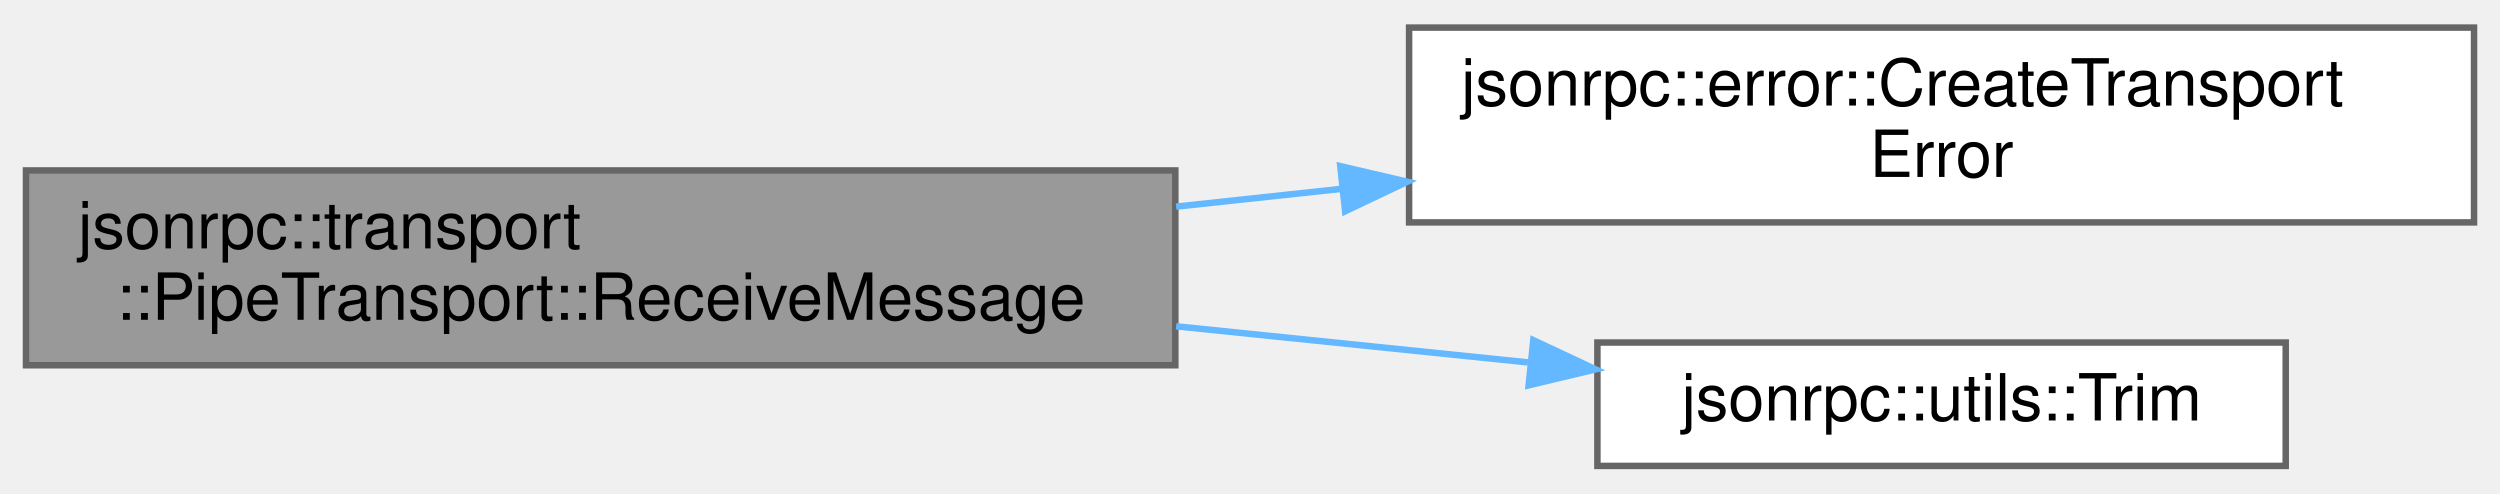
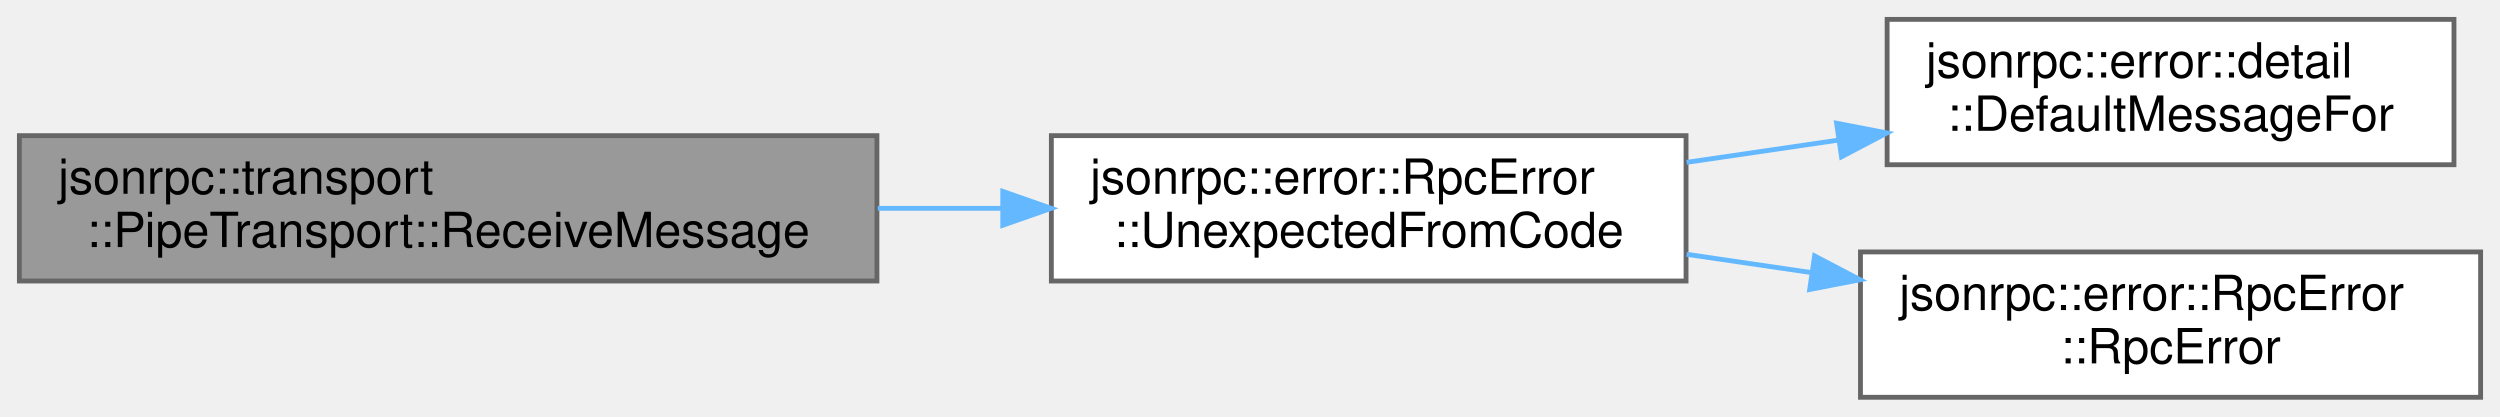
- <svg xmlns="http://www.w3.org/2000/svg" xmlns:xlink="http://www.w3.org/1999/xlink" width="385pt" height="76pt" viewBox="0.00 0.00 385.00 75.50">
-   <g id="graph0" class="graph" transform="scale(1 1) rotate(0) translate(4 71.5)">
+ <svg xmlns="http://www.w3.org/2000/svg" xmlns:xlink="http://www.w3.org/1999/xlink" width="516pt" height="86pt" viewBox="0.00 0.00 516.00 86.00">
+   <g id="graph0" class="graph" transform="scale(1 1) rotate(0) translate(4 82)">
    <g id="Node000001" class="node">
      <g id="a_Node000001">
        <a xlink:title=" ">
-           <polygon fill="#999999" stroke="#666666" points="177,-45.5 0,-45.5 0,-15.5 177,-15.5 177,-45.5" />
-           <text text-anchor="start" x="8" y="-33.5" font-family="Helvetica,sans-Serif" font-size="10.00">jsonrpc::transport</text>
-           <text text-anchor="middle" x="88.5" y="-22.5" font-family="Helvetica,sans-Serif" font-size="10.00">::PipeTransport::ReceiveMessage</text>
+           <polygon fill="#999999" stroke="#666666" points="177,-54 0,-54 0,-24 177,-24 177,-54" />
+           <text text-anchor="start" x="8" y="-42" font-family="Helvetica,sans-Serif" font-size="10.00">jsonrpc::transport</text>
+           <text text-anchor="middle" x="88.5" y="-31" font-family="Helvetica,sans-Serif" font-size="10.00">::PipeTransport::ReceiveMessage</text>
        </a>
      </g>
    </g>
    <g id="Node000002" class="node">
      <g id="a_Node000002">
-         <a xlink:href="namespacejsonrpc_1_1error.html#a8eee4bf05668aeea551a7ca00cf27d14" target="_top" xlink:title=" ">
-           <polygon fill="white" stroke="#666666" points="377,-67.5 213,-67.5 213,-37.5 377,-37.5 377,-67.5" />
-           <text text-anchor="start" x="221" y="-55.5" font-family="Helvetica,sans-Serif" font-size="10.00">jsonrpc::error::CreateTransport</text>
-           <text text-anchor="middle" x="295" y="-44.5" font-family="Helvetica,sans-Serif" font-size="10.00">Error</text>
+         <a xlink:href="classjsonrpc_1_1error_1_1RpcError.html#af6c693a01e31520716999275a48b73fb" target="_top" xlink:title=" ">
+           <polygon fill="white" stroke="#666666" points="344,-54 213,-54 213,-24 344,-24 344,-54" />
+           <text text-anchor="start" x="221" y="-42" font-family="Helvetica,sans-Serif" font-size="10.00">jsonrpc::error::RpcError</text>
+           <text text-anchor="middle" x="278.5" y="-31" font-family="Helvetica,sans-Serif" font-size="10.00">::UnexpectedFromCode</text>
        </a>
      </g>
    </g>
    <g id="edge1_Node000001_Node000002" class="edge">
      <g id="a_edge1_Node000001_Node000002">
        <a xlink:title=" ">
-           <path fill="none" stroke="#63b8ff" d="M177.12,-39.93C185.61,-40.84 194.24,-41.77 202.77,-42.69" />
-           <polygon fill="#63b8ff" stroke="#63b8ff" points="202.4,-46.17 212.72,-43.76 203.15,-39.21 202.4,-46.17" />
+           <path fill="none" stroke="#63b8ff" d="M177.17,-39C185.75,-39 194.39,-39 202.82,-39" />
+           <polygon fill="#63b8ff" stroke="#63b8ff" points="202.97,-42.5 212.97,-39 202.97,-35.5 202.97,-42.5" />
        </a>
      </g>
    </g>
    <g id="Node000003" class="node">
      <g id="a_Node000003">
-         <a xlink:href="namespacejsonrpc_1_1utils.html#af7bc95c38b3f575dfe5fc73eb9450581" target="_top" xlink:title=" ">
-           <polygon fill="white" stroke="#666666" points="348,-19 242,-19 242,0 348,0 348,-19" />
-           <text text-anchor="middle" x="295" y="-7" font-family="Helvetica,sans-Serif" font-size="10.00">jsonrpc::utils::Trim</text>
+         <a xlink:href="namespacejsonrpc_1_1error_1_1detail.html#aae1fee218c1f2c4f51e7f029be8b0383" target="_top" xlink:title=" ">
+           <polygon fill="white" stroke="#666666" points="502.5,-78 385.5,-78 385.5,-48 502.5,-48 502.5,-78" />
+           <text text-anchor="start" x="393.5" y="-66" font-family="Helvetica,sans-Serif" font-size="10.00">jsonrpc::error::detail</text>
+           <text text-anchor="middle" x="444" y="-55" font-family="Helvetica,sans-Serif" font-size="10.00">::DefaultMessageFor</text>
        </a>
      </g>
    </g>
-     <g id="edge2_Node000001_Node000003" class="edge">
-       <g id="a_edge2_Node000001_Node000003">
+     <g id="edge2_Node000002_Node000003" class="edge">
+       <g id="a_edge2_Node000002_Node000003">
        <a xlink:title=" ">
-           <path fill="none" stroke="#63b8ff" d="M177.12,-21.5C195.34,-19.63 214.2,-17.69 231.31,-15.94" />
-           <polygon fill="#63b8ff" stroke="#63b8ff" points="232.13,-19.37 241.72,-14.87 231.41,-12.41 232.13,-19.37" />
+           <path fill="none" stroke="#63b8ff" d="M344.12,-48.49C354.36,-49.99 364.98,-51.55 375.29,-53.06" />
+           <polygon fill="#63b8ff" stroke="#63b8ff" points="375.07,-56.57 385.47,-54.56 376.09,-49.64 375.07,-56.57" />
+         </a>
+       </g>
+     </g>
+     <g id="Node000004" class="node">
+       <g id="a_Node000004">
+         <a xlink:href="classjsonrpc_1_1error_1_1RpcError.html#aef9c4c8109aa31b1bedf66aa8a2bc375" target="_top" xlink:title=" ">
+           <polygon fill="white" stroke="#666666" points="508,-30 380,-30 380,0 508,0 508,-30" />
+           <text text-anchor="start" x="388" y="-18" font-family="Helvetica,sans-Serif" font-size="10.00">jsonrpc::error::RpcError</text>
+           <text text-anchor="middle" x="444" y="-7" font-family="Helvetica,sans-Serif" font-size="10.00">::RpcError</text>
+         </a>
+       </g>
+     </g>
+     <g id="edge3_Node000002_Node000004" class="edge">
+       <g id="a_edge3_Node000002_Node000004">
+         <a xlink:title=" ">
+           <path fill="none" stroke="#63b8ff" d="M344.12,-29.51C352.59,-28.27 361.31,-26.99 369.91,-25.73" />
+           <polygon fill="#63b8ff" stroke="#63b8ff" points="370.53,-29.18 379.92,-24.26 369.52,-22.25 370.53,-29.18" />
        </a>
      </g>
    </g>
  </g>
</svg>
